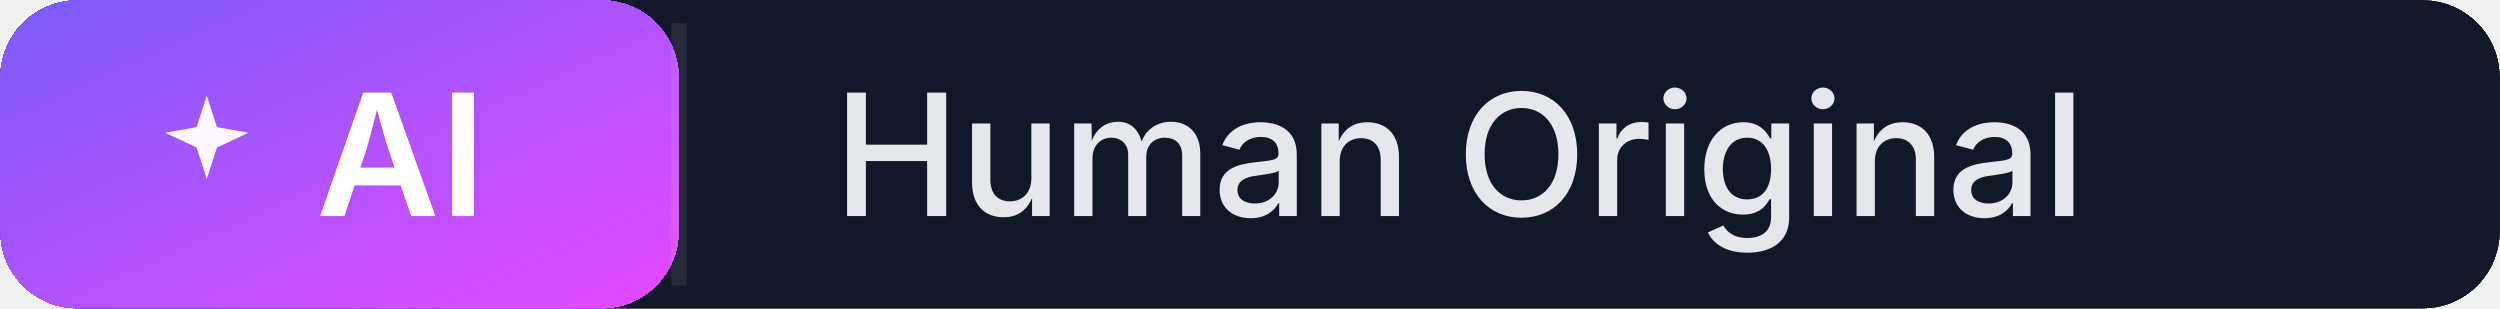
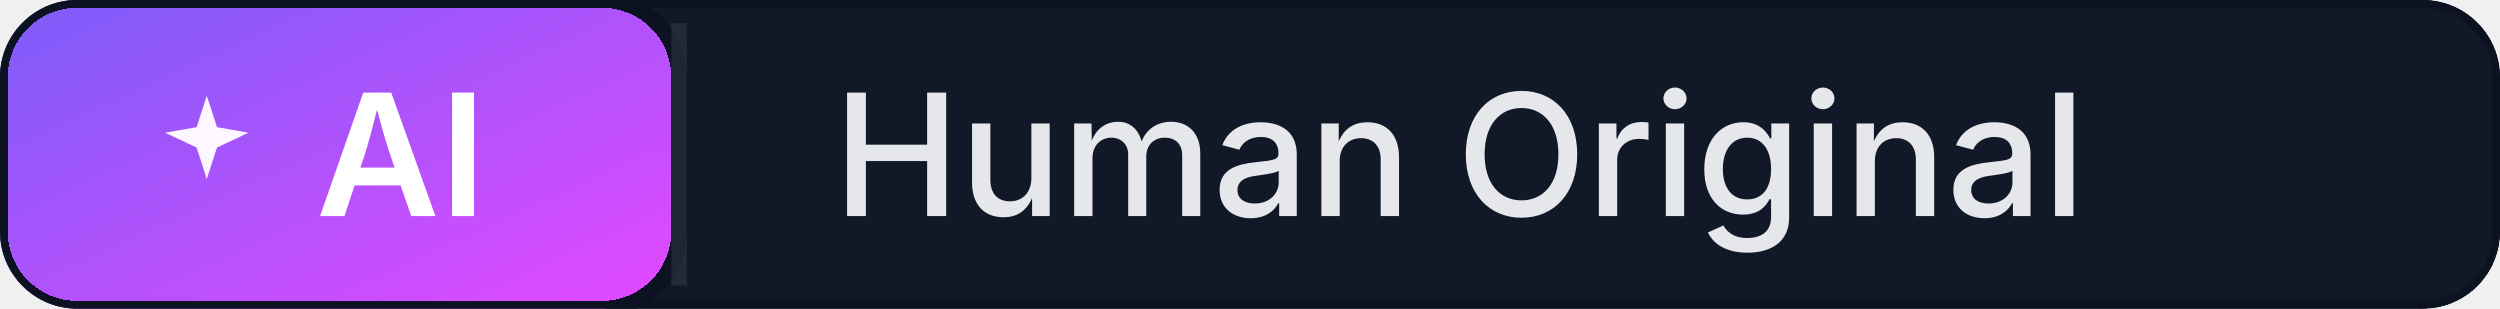
<svg xmlns="http://www.w3.org/2000/svg" width="162" height="20" role="img" aria-label="Human Original">
  <defs>
    <clipPath id="clip-human-original">
      <rect rx="5" width="162" height="20" />
    </clipPath>
    <linearGradient id="grad-ai-human-original" x1="0%" y1="0%" x2="100%" y2="100%">
      <stop offset="0%" stop-color="#7B5CF9" />
      <stop offset="100%" stop-color="#E549FF" />
    </linearGradient>
  </defs>
  <g clip-path="url(#clip-human-original)" shape-rendering="crispEdges">
-     <rect rx="5" width="162" height="20" fill="#111827" />
-     <rect rx="5" width="44" height="20" fill="url(#grad-ai-human-original)" />
+     <rect rx="5" width="162" height="20" fill="#111827" stroke="#0D1222" stroke-width="1" stroke-linejoin="round" />
+     <rect rx="5" width="44" height="20" fill="url(#grad-ai-human-original)" stroke="#0D1222" stroke-width="1" stroke-linejoin="round" />
  </g>
  <g fill="none" stroke="rgba(255,255,255,0.08)">
    <path d="M 44 1.5 V 18.5" />
  </g>
  <g>
    <path d="M9 2l1.1 3.4L13.5 6 10.1 7.6 9 11 7.9 7.6 4.5 6 7.9 5.4 9 2z" fill="#FDF7FF" transform="translate(8 5) scale(0.6)" />
    <text x="26.0" y="14" text-anchor="middle" fill="#FFFFFF" font-family="Inter, 'Segoe UI', 'Helvetica Neue', Arial, sans-serif" font-size="11" font-weight="600">AI</text>
    <text x="54" y="14" fill="#E5E7EB" font-family="Inter, 'Segoe UI', 'Helvetica Neue', Arial, sans-serif" font-size="11" font-weight="500">Human Original</text>
  </g>
</svg>
